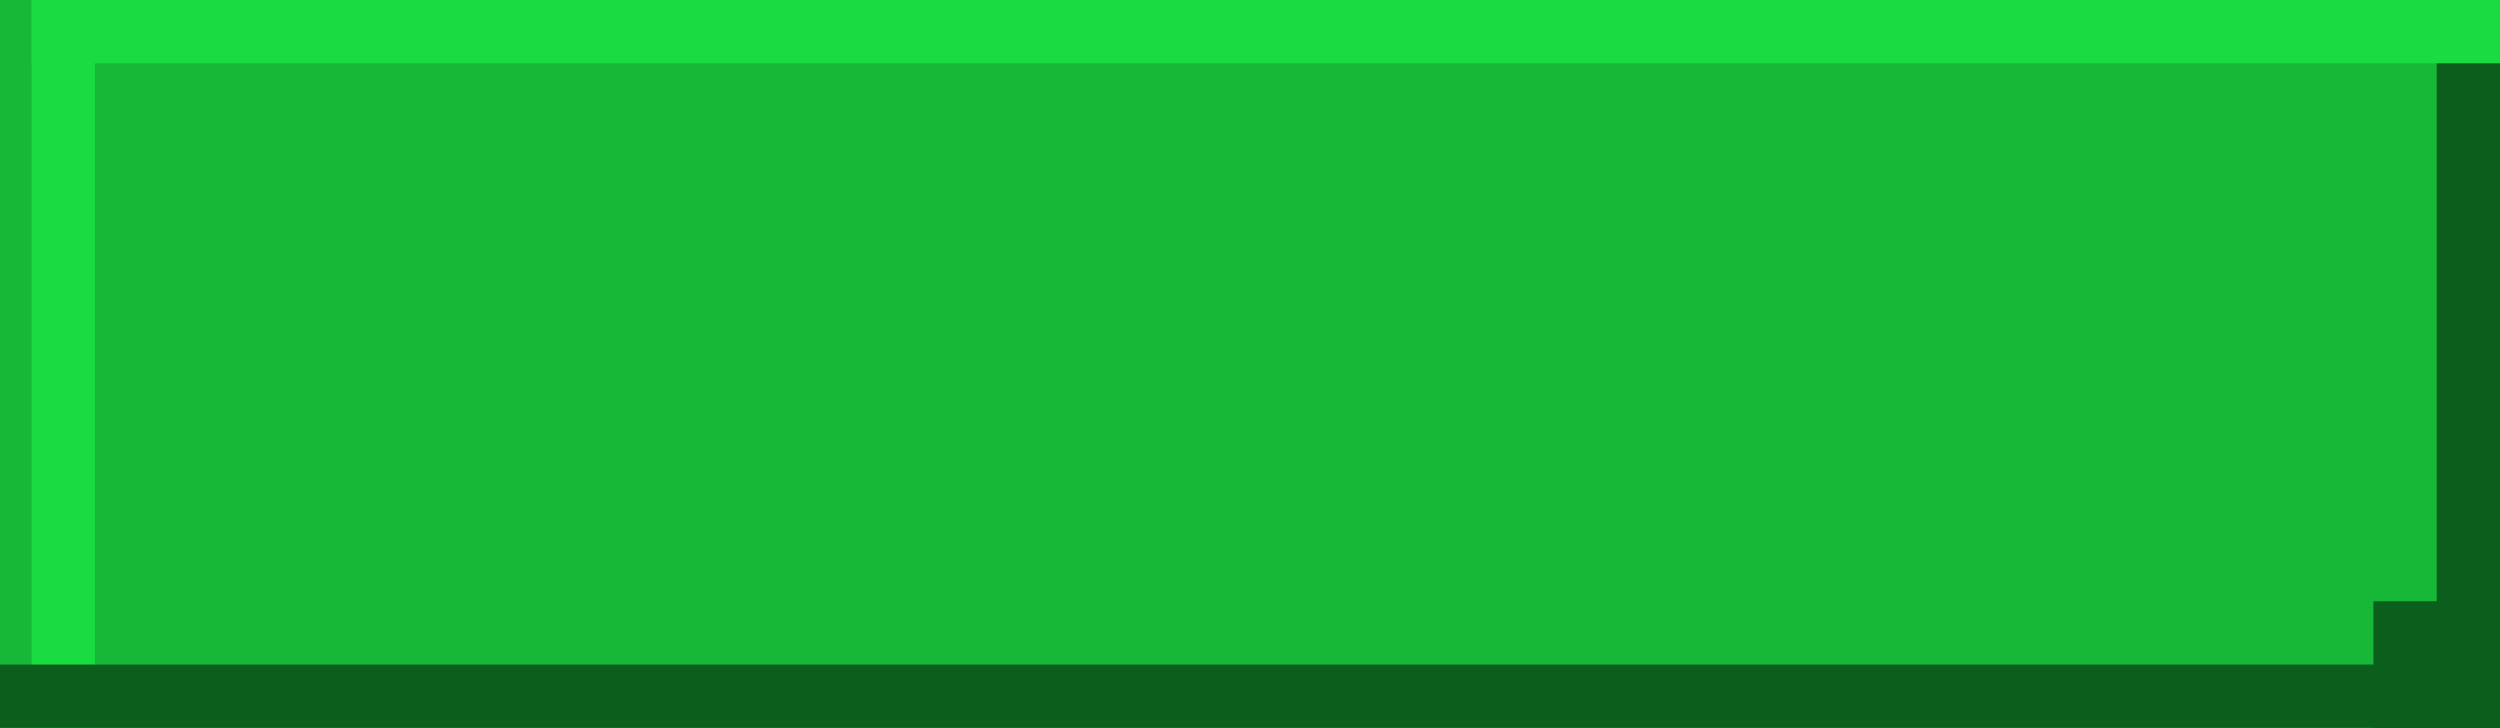
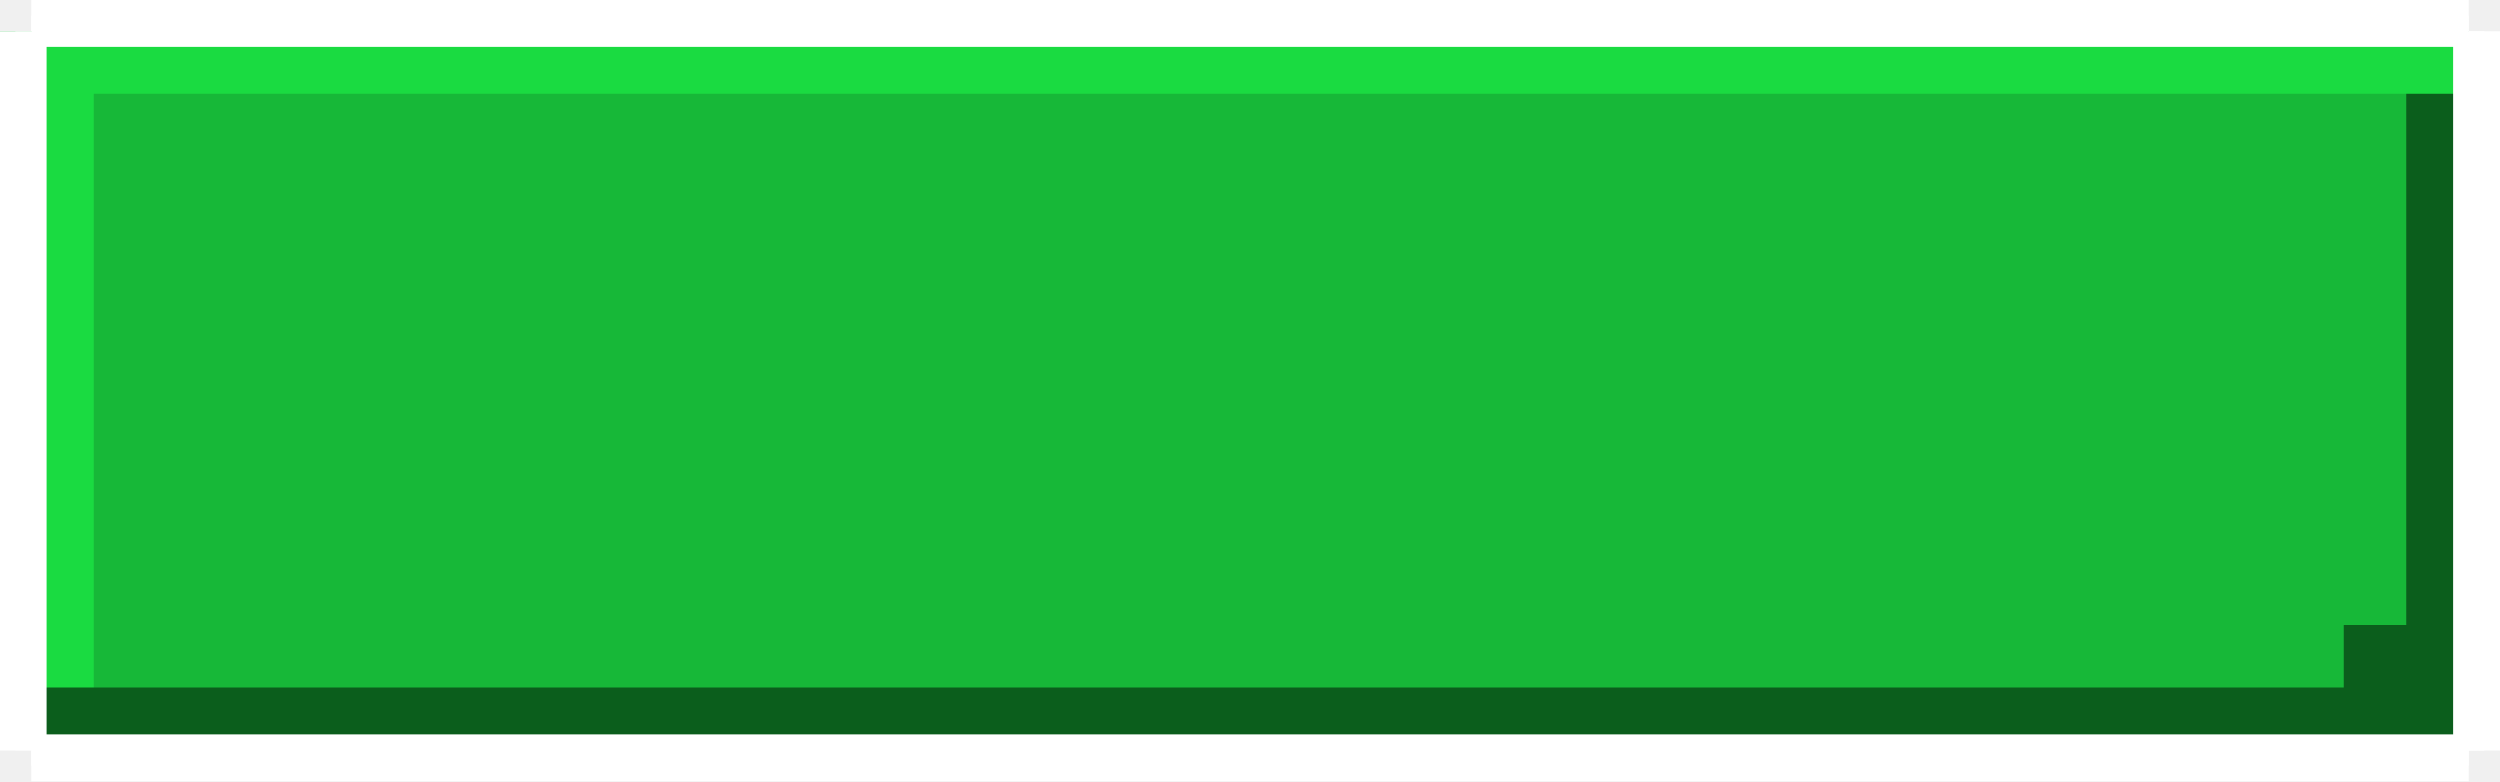
- <svg xmlns="http://www.w3.org/2000/svg" width="158px" height="46px" viewBox="0 0 158 46" version="1.1">
+ <svg xmlns="http://www.w3.org/2000/svg" width="160px" height="50px" viewBox="0 0 160 50" version="1.1">
  <g id="Symbols" stroke="none" stroke-width="1" fill="none" fill-rule="evenodd">
-     <g id="Header/without-bg" transform="translate(-1110, -12)">
+     <g id="Header/without-bg" transform="translate(-1110, -10)">
      <g id="Pixel-button/white" transform="translate(1110, 10)">
        <g id="BG" transform="translate(0, 2)">
          <rect id="Rectangle" fill="#17B838" x="0" y="0" width="158" height="46" />
          <rect id="Rectangle" fill="#1ADB41" x="2" y="0" width="4" height="46" />
          <rect id="Rectangle" fill="#0B5E1C" x="154" y="0" width="4" height="46" />
          <polygon id="Rectangle" fill="#1ADB41" transform="translate(80, 2) rotate(-90) translate(-80, -2) " points="78 -76 82 -76 82 80 78 80" />
          <polygon id="Rectangle" fill="#0B5E1C" transform="translate(79, 44) rotate(-90) translate(-79, -44) " points="77 -35 81 -35 81 123 77 123" />
          <rect id="Rectangle" fill="#0B5E1C" x="150" y="38" width="8" height="8" />
        </g>
+         <g id="text" fill="#FFFFFF">
+           <polygon id="Rectangle" points="2 0 158 0 158 2 2 2" />
+           <polygon id="Rectangle-Copy-4" points="2 1 158 1 158 3 2 3" />
+           <polygon id="Rectangle" points="2 48 158 48 158 50 2 50" />
+           <polygon id="Rectangle-Copy-3" points="2 47 158 47 158 49 2 49" />
+           <polygon id="Rectangle" transform="translate(159, 25.0177) rotate(-270) translate(-159, -25.0177) " points="135.982 24.018 182.018 24.018 182.018 26.018 135.982 26.018" />
+           <polygon id="Rectangle-Copy-2" transform="translate(158, 25.0177) rotate(-270) translate(-158, -25.0177) " points="134.982 24.018 181.018 24.018 181.018 26.018 134.982 26.018" />
+           <polygon id="Rectangle" transform="translate(1, 25.0177) rotate(-270) translate(-1, -25.0177) " points="-22.018 24.018 24.018 24.018 24.018 26.018 -22.018 26.018" />
+           <polygon id="Rectangle-Copy" transform="translate(1.9823, 25.0177) rotate(-270) translate(-1.9823, -25.0177) " points="-21.018 24.018 24.982 24.018 24.982 26.018 -21.018 26.018" />
+         </g>
      </g>
    </g>
  </g>
</svg>
